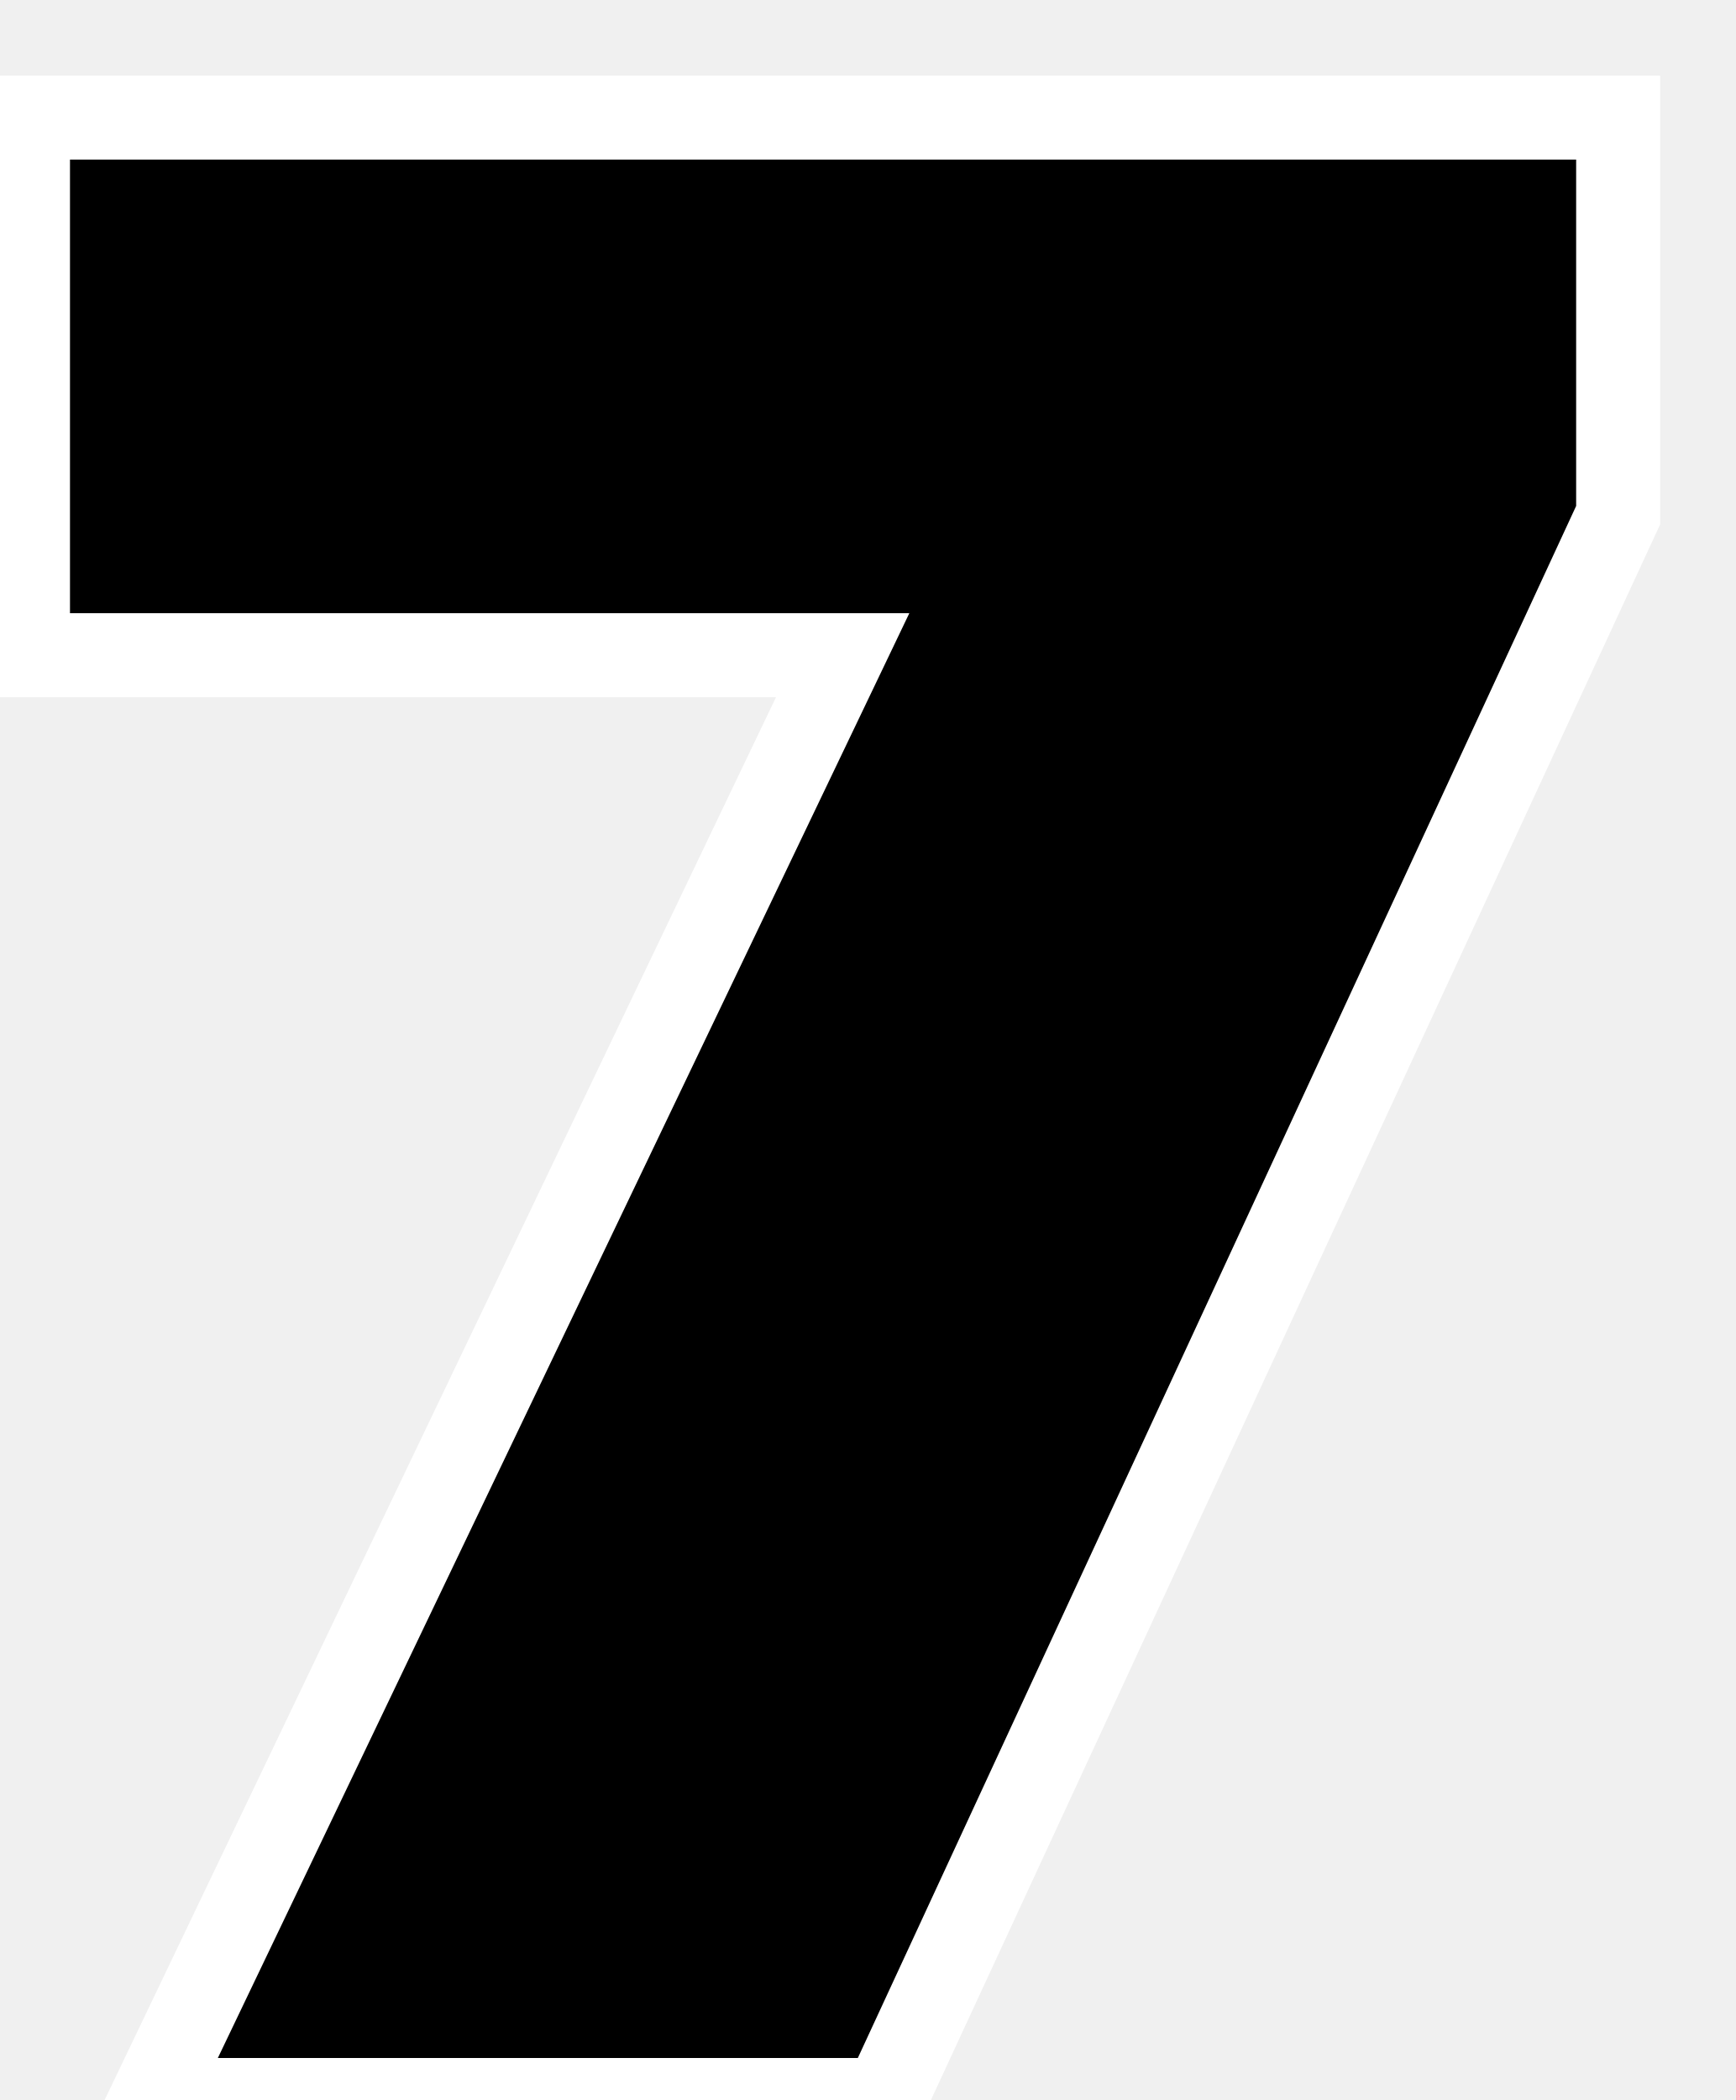
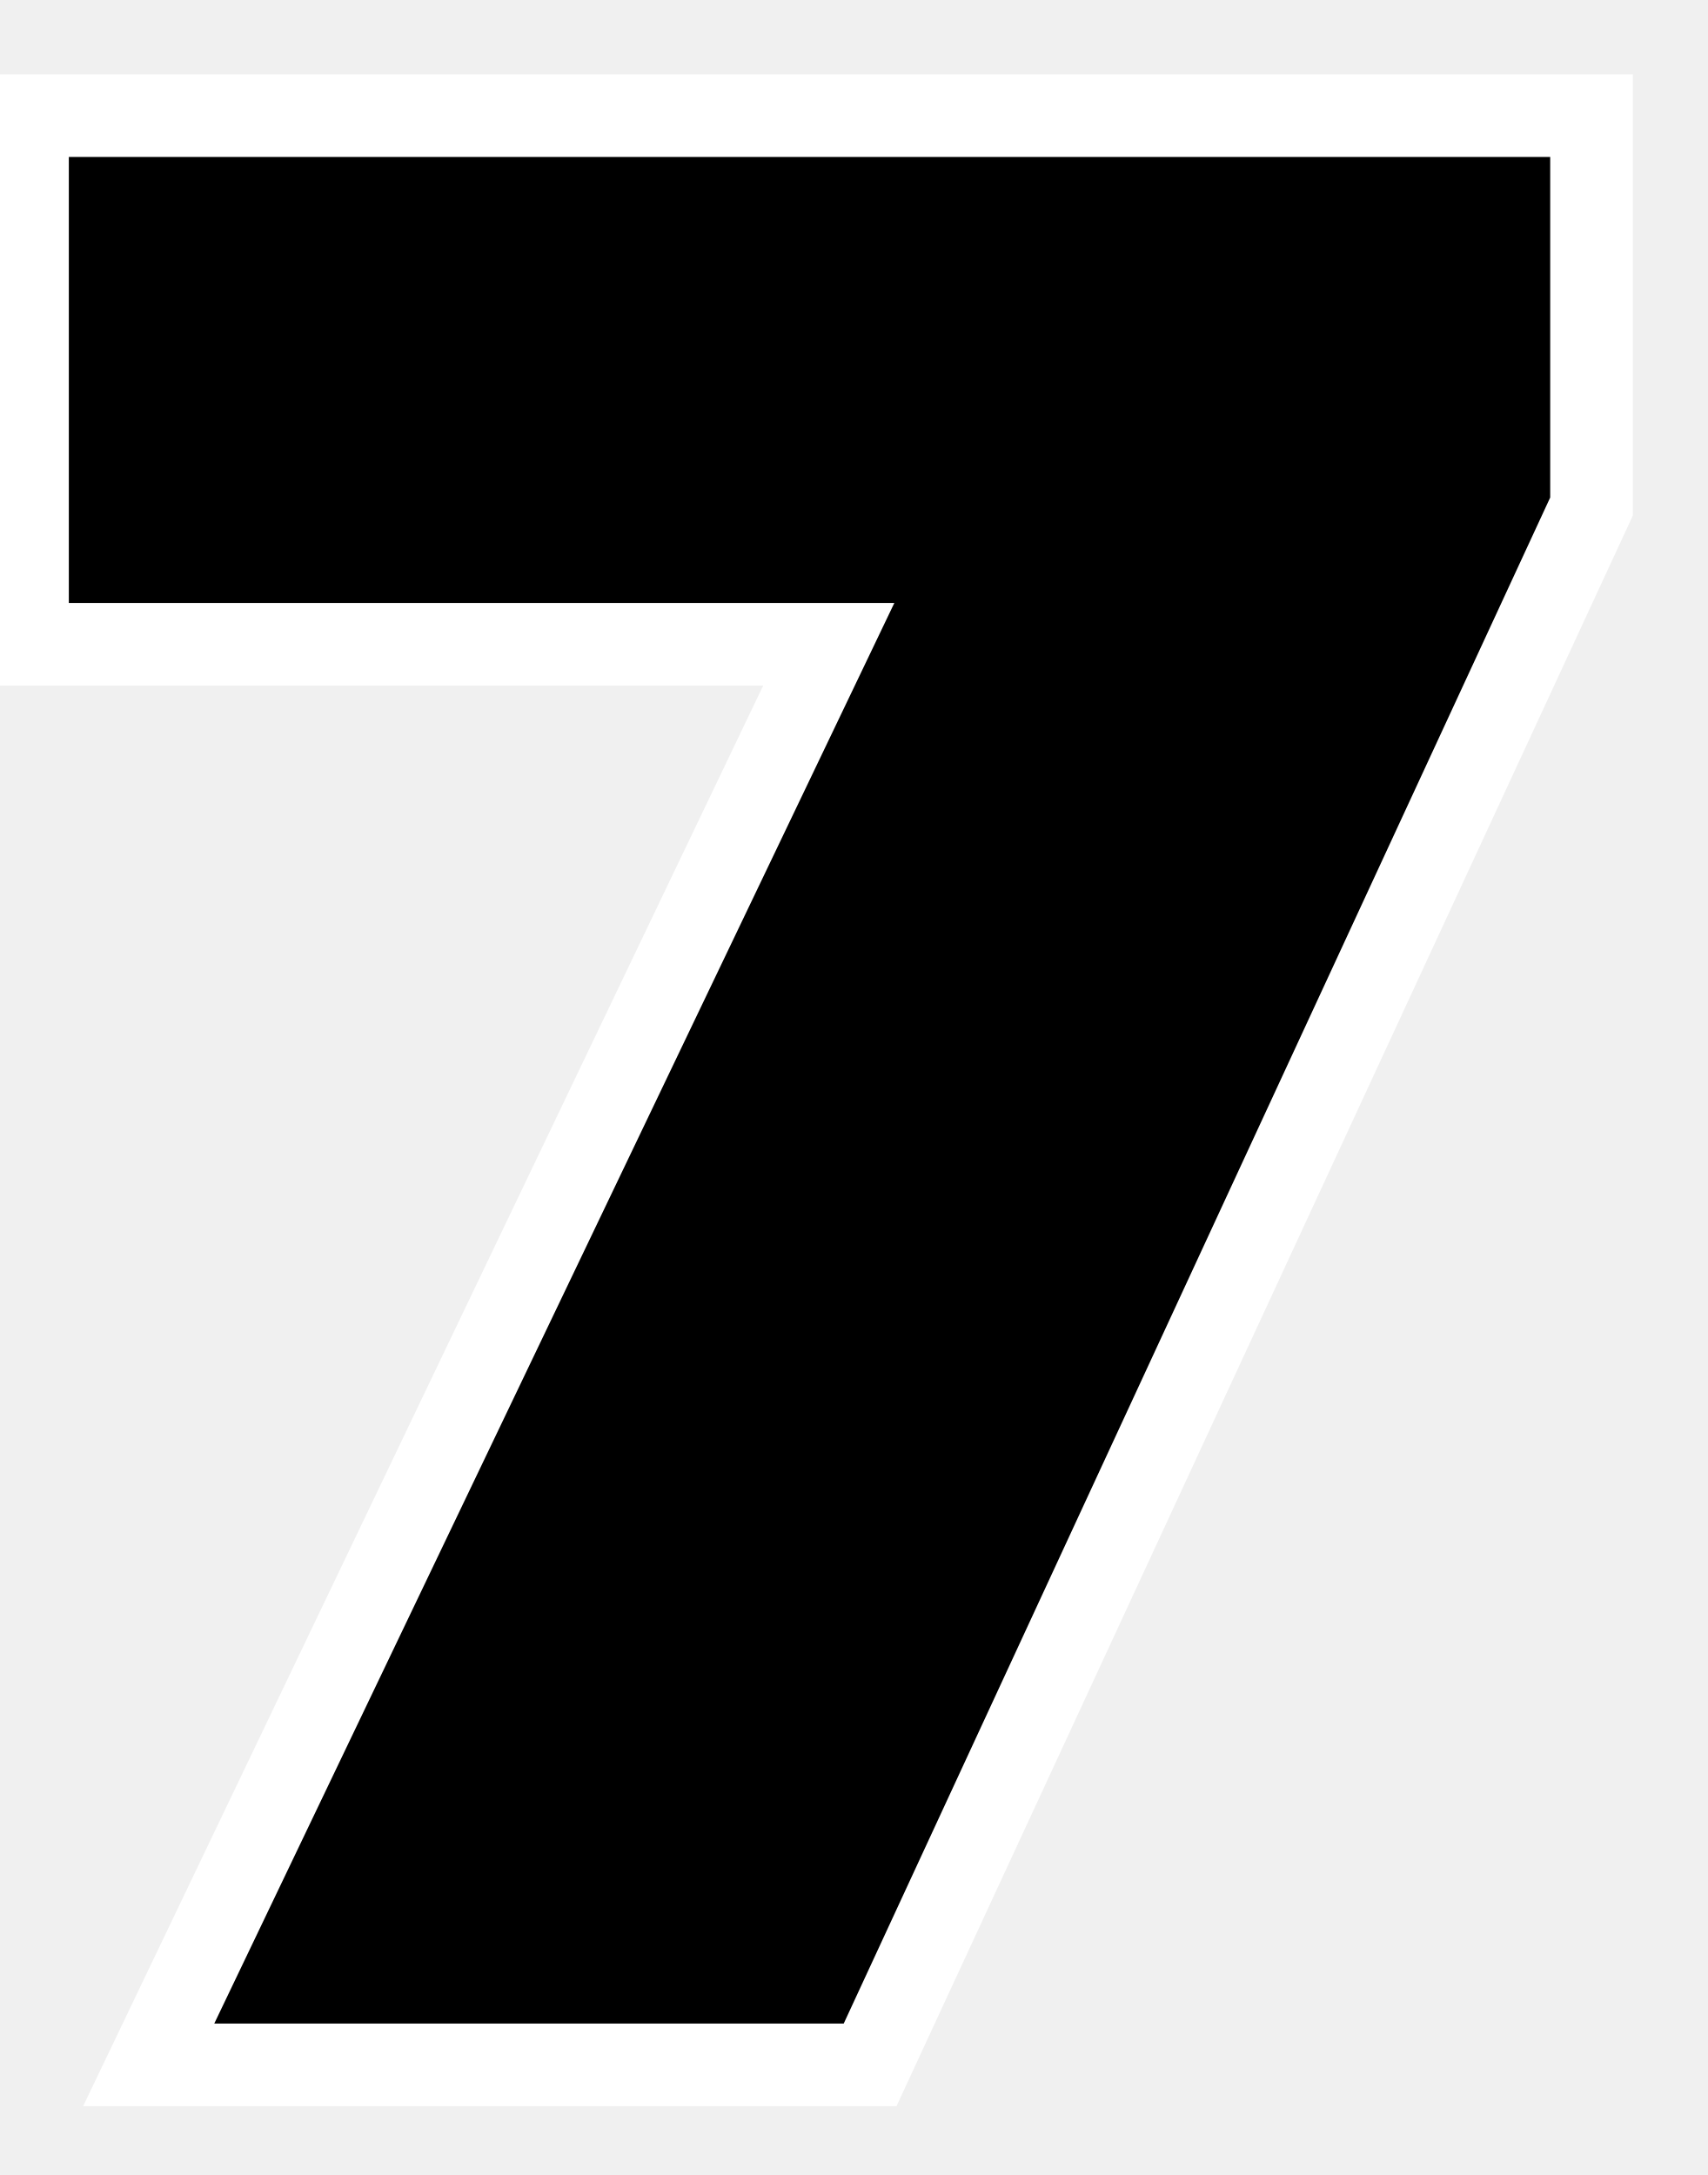
- <svg xmlns="http://www.w3.org/2000/svg" width="62" height="75" viewBox="0 0 62 75" fill="none">
+ <svg xmlns="http://www.w3.org/2000/svg" width="62" height="79" viewBox="0 0 62 79" fill="none">
  <path d="M30.1 23.4H1V4.2H57.8V18.4L31.6 75H5.4L30.1 23.4Z" fill="black" />
  <path d="M30.1 23.4L31.453 24.048L32.481 21.9H30.1V23.4ZM1 23.4H-0.5V24.9H1V23.4ZM1 4.2V2.7H-0.5V4.2H1ZM57.8 4.2H59.3V2.7H57.8V4.2ZM57.8 18.4L59.161 19.03L59.3 18.73V18.4H57.8ZM31.6 75V76.5H32.559L32.961 75.63L31.6 75ZM5.4 75L4.047 74.352L3.019 76.5H5.4V75ZM30.1 21.9H1V24.9H30.1V21.9ZM2.5 23.4V4.2H-0.5V23.4H2.5ZM1 5.7H57.8V2.7H1V5.7ZM56.3 4.2V18.4H59.3V4.2H56.3ZM56.439 17.77L30.239 74.37L32.961 75.63L59.161 19.03L56.439 17.77ZM31.6 73.5H5.4V76.5H31.6V73.5ZM6.753 75.648L31.453 24.048L28.747 22.752L4.047 74.352L6.753 75.648Z" fill="white" />
</svg>
